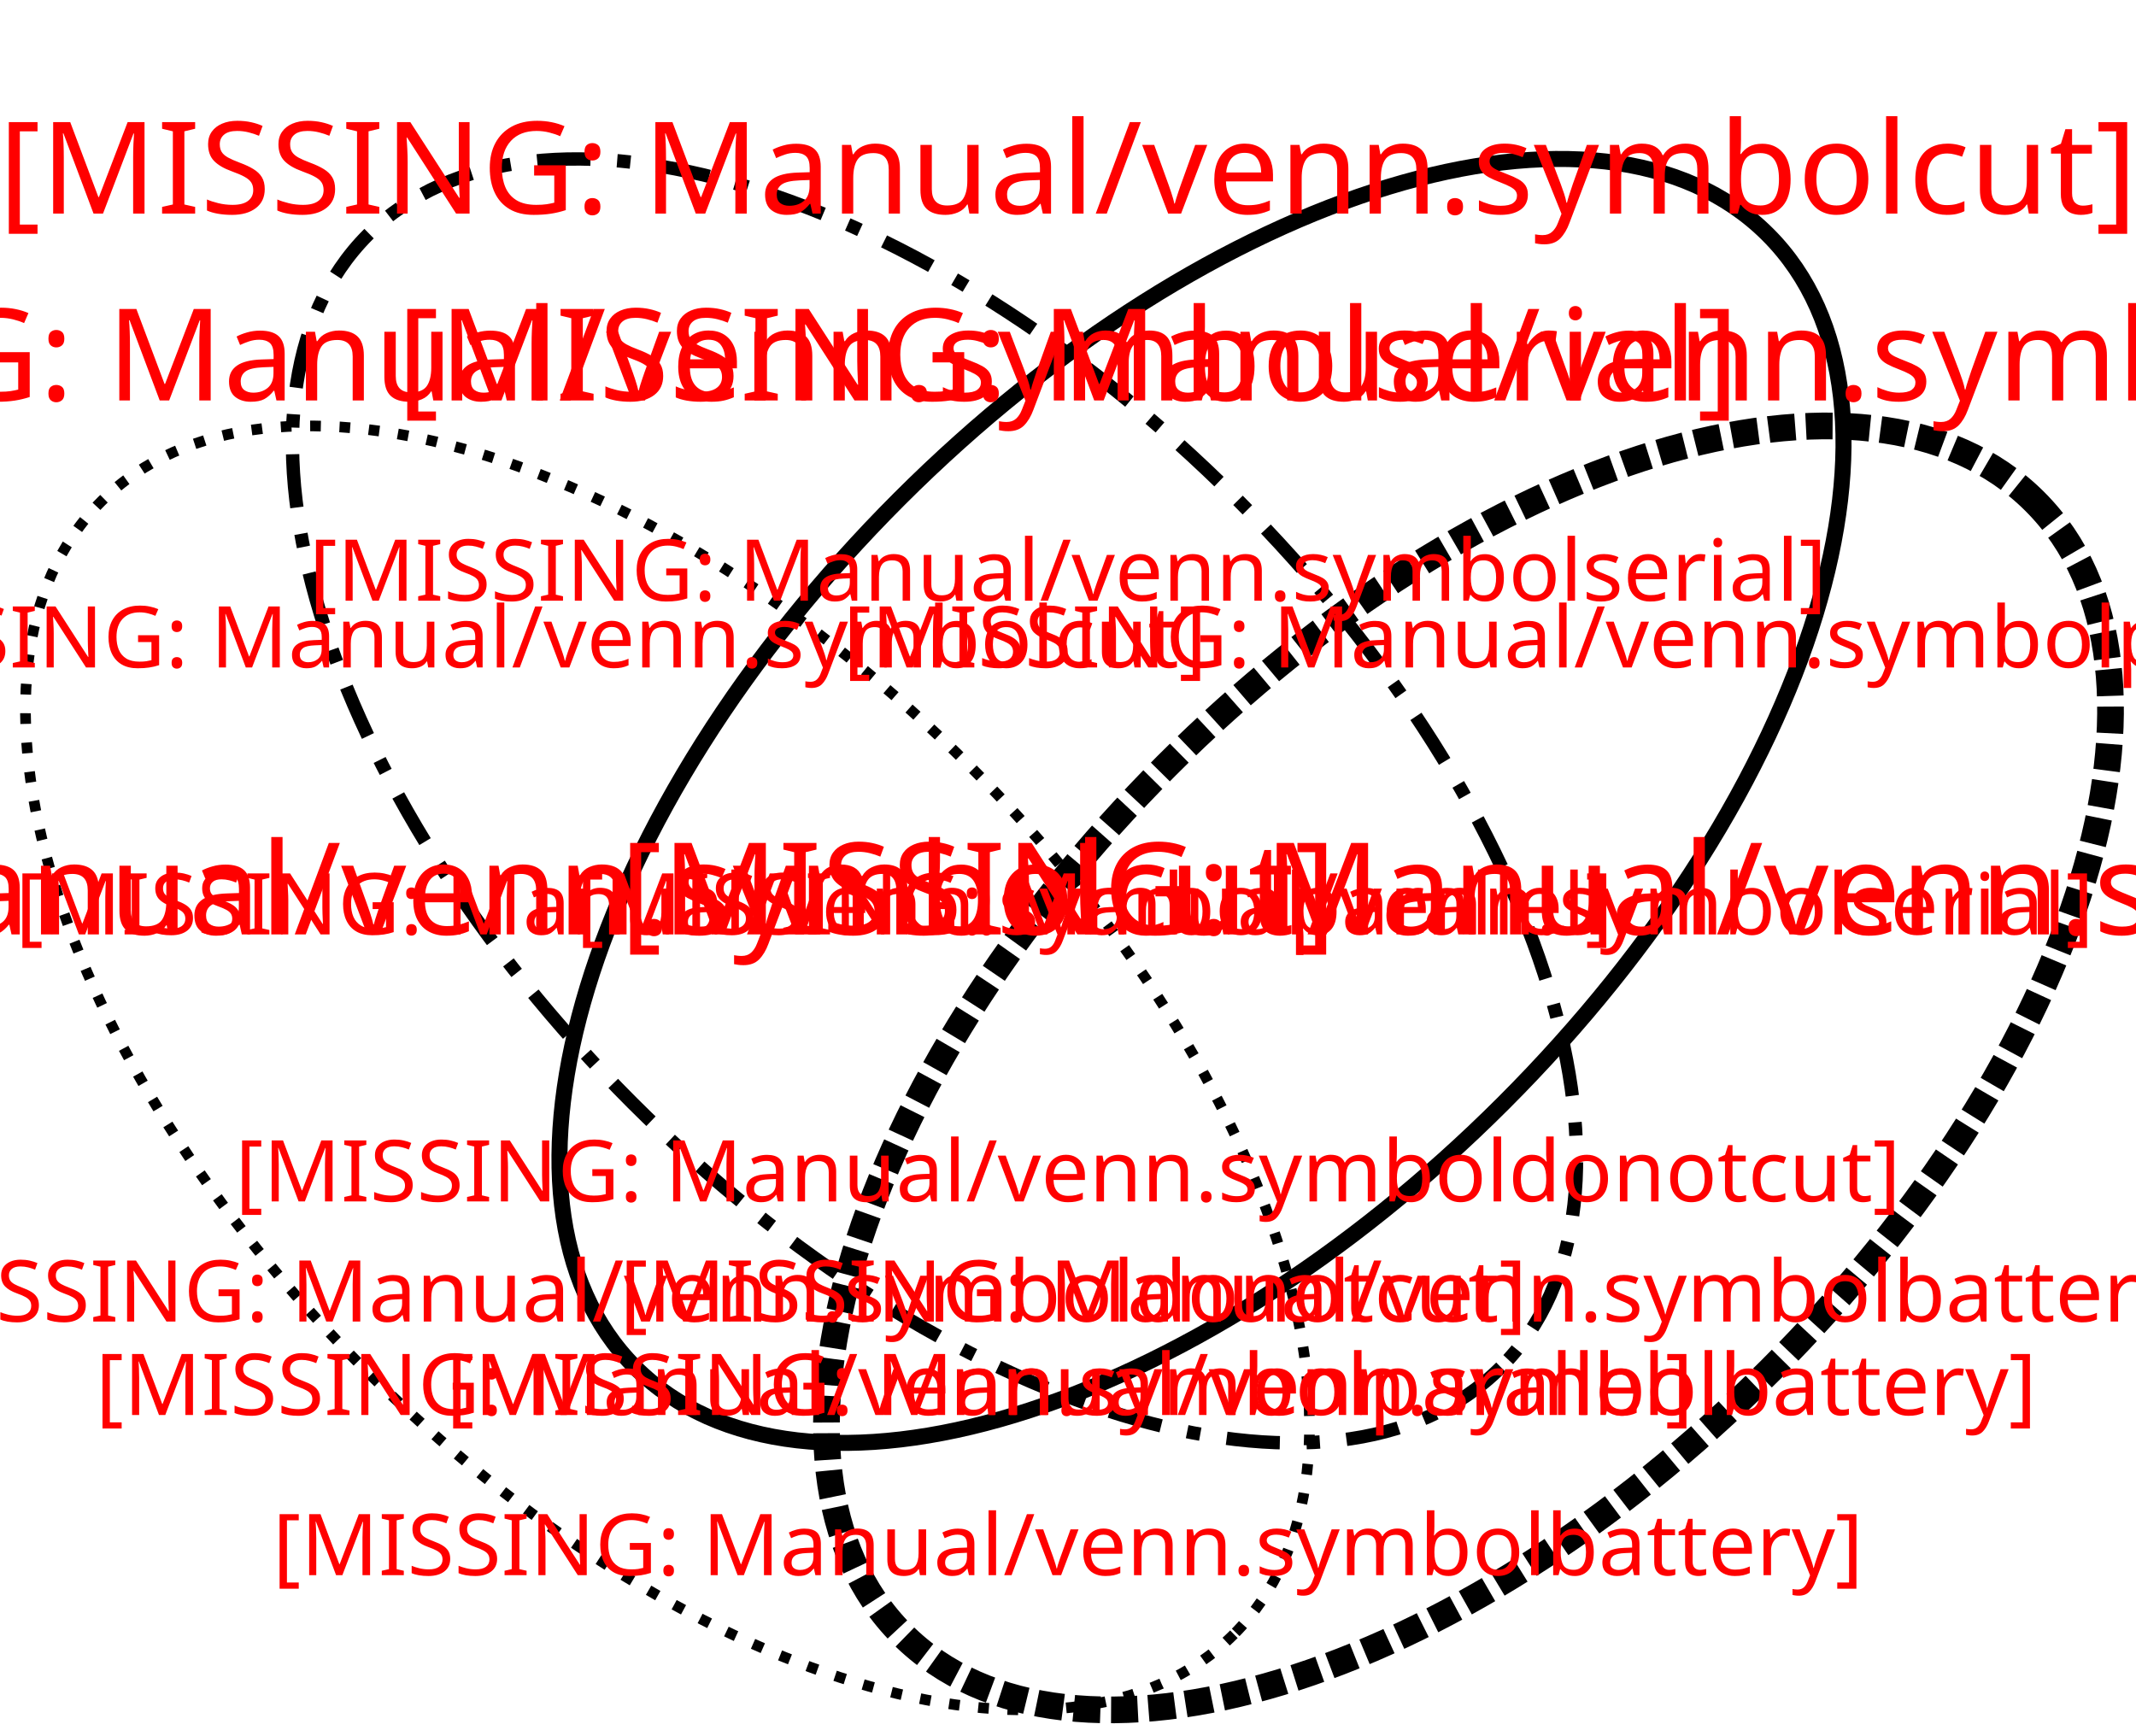
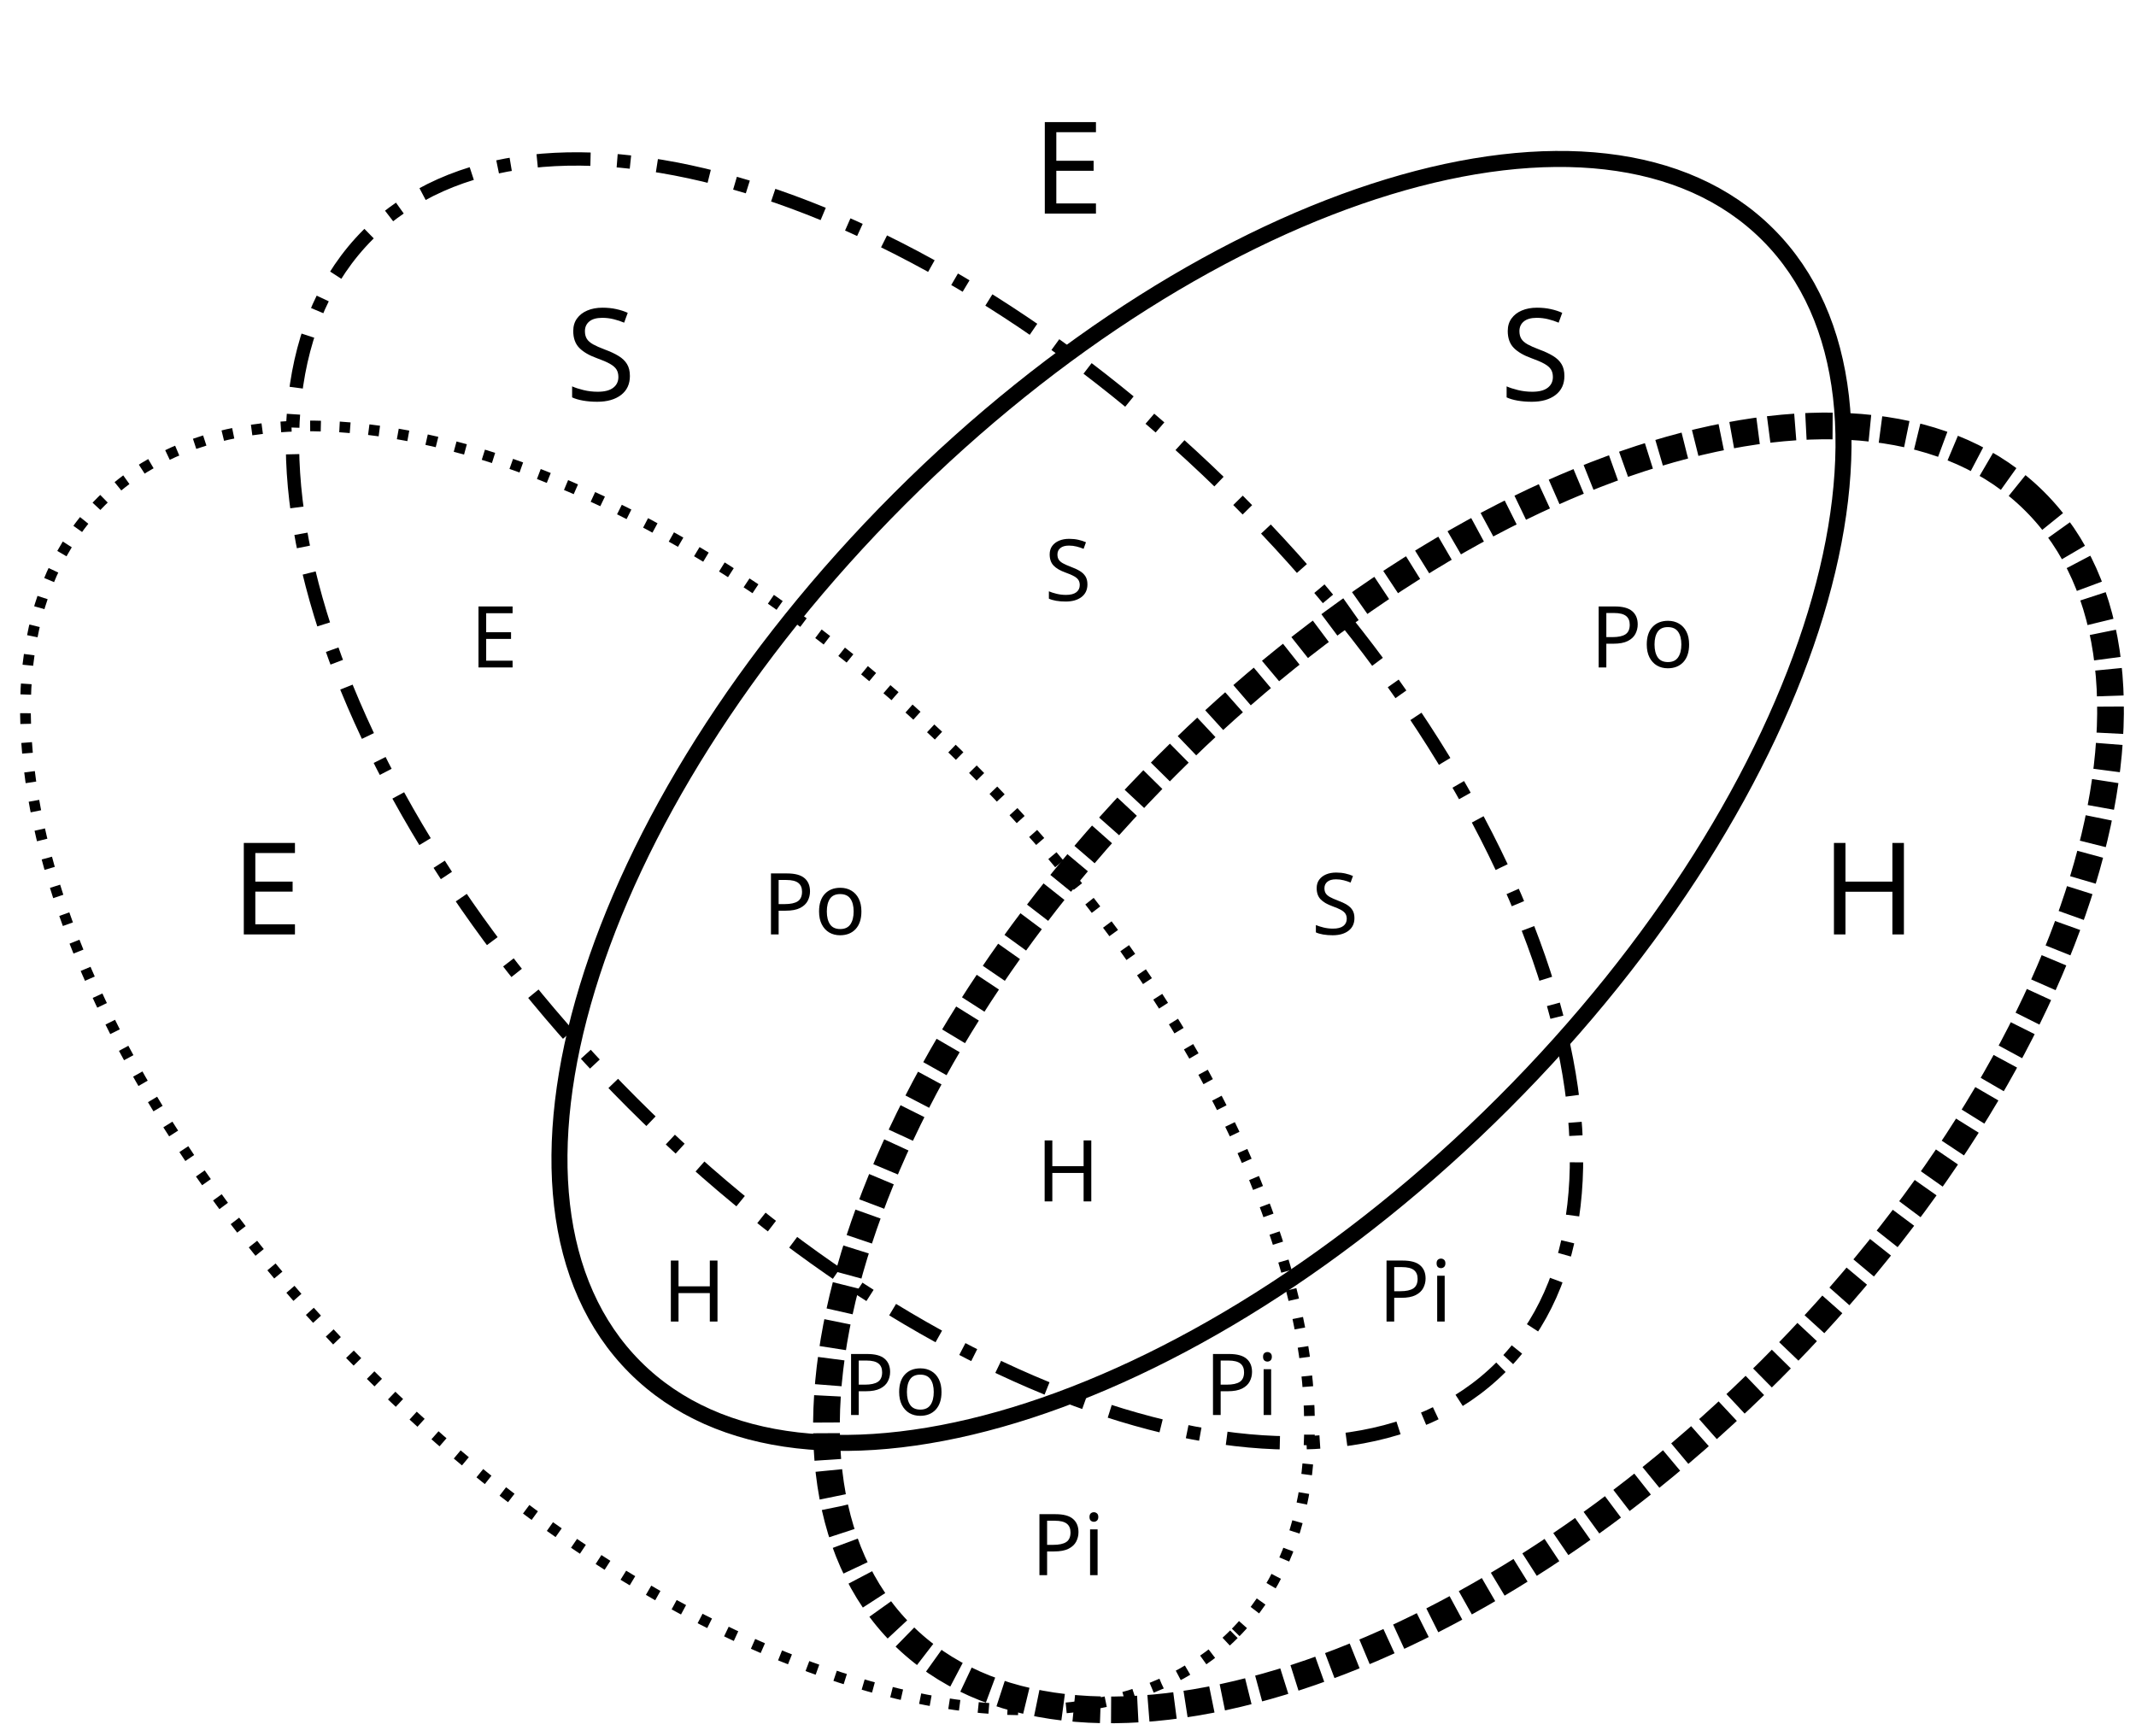
<svg xmlns="http://www.w3.org/2000/svg" width="100%" height="100%" viewBox="0 0 800 650" preserveAspectRatio="xMidYMid meet" version="1.1">
  <ellipse cx="0" cy="0" rx="300" ry="160" stroke="black" fill="none" stroke-width="5" stroke-dasharray="20,10,5,10" transform="translate(350, 300) rotate(45)" />
  <ellipse cx="0" cy="0" rx="300" ry="160" stroke="black" fill="none" stroke-width="6" stroke-dasharray="" transform="translate(450, 300) rotate(-45)" />
  <ellipse cx="0" cy="0" rx="300" ry="160" stroke="black" fill="none" stroke-width="4" stroke-dasharray="4,7" transform="translate(250, 400) rotate(45)" />
  <ellipse cx="0" cy="0" rx="300" ry="160" stroke="black" fill="none" stroke-width="10" stroke-dasharray="10,4" transform="translate(550, 400) rotate(-45)" />
-   <text font-family="sans-serif" text-anchor="middle" x="225" y="150" font-size="48px">
-     <tspan fill="#ff0000">[MISSING: Manual/venn.symbolserial]</tspan>
+   <text font-family="Special Elite, sans-serif" text-anchor="middle" x="225" y="150" font-size="48px">
+     <tspan>S</tspan>
  </text>
-   <text font-family="sans-serif" text-anchor="middle" x="575" y="150" font-size="48px">
-     <tspan fill="#ff0000">[MISSING: Manual/venn.symbolserial]</tspan>
+   <text font-family="Special Elite, sans-serif" text-anchor="middle" x="575" y="150" font-size="48px">
+     <tspan>S</tspan>
  </text>
-   <text font-family="sans-serif" text-anchor="middle" x="100" y="350" font-size="48px">
-     <tspan fill="#ff0000">[MISSING: Manual/venn.symbolcut]</tspan>
+   <text font-family="Special Elite, sans-serif" text-anchor="middle" x="100" y="350" font-size="48px">
+     <tspan>E</tspan>
  </text>
-   <text font-family="sans-serif" text-anchor="middle" x="700" y="350" font-size="48px">
-     <tspan fill="#ff0000">[MISSING: Manual/venn.symboldonotcut]</tspan>
+   <text font-family="Special Elite, sans-serif" text-anchor="middle" x="700" y="350" font-size="48px">
+     <tspan>H</tspan>
  </text>
-   <text font-family="sans-serif" text-anchor="middle" x="185" y="250" font-size="32px">
-     <tspan fill="#ff0000">[MISSING: Manual/venn.symbolcut]</tspan>
+   <text font-family="Special Elite, sans-serif" text-anchor="middle" x="185" y="250" font-size="32px">
+     <tspan>E</tspan>
  </text>
-   <text font-family="sans-serif" text-anchor="middle" x="400" y="225" font-size="32px">
-     <tspan fill="#ff0000">[MISSING: Manual/venn.symbolserial]</tspan>
+   <text font-family="Special Elite, sans-serif" text-anchor="middle" x="400" y="225" font-size="32px">
+     <tspan>S</tspan>
  </text>
-   <text font-family="sans-serif" text-anchor="middle" x="615" y="250" font-size="32px">
-     <tspan fill="#ff0000">[MISSING: Manual/venn.symbolparallel]</tspan>
+   <text font-family="Special Elite, sans-serif" text-anchor="middle" x="615" y="250" font-size="32px">
+     <tspan>Po</tspan>
  </text>
-   <text font-family="sans-serif" text-anchor="middle" x="400" y="590" font-size="32px">
-     <tspan fill="#ff0000">[MISSING: Manual/venn.symbolbattery]</tspan>
+   <text font-family="Special Elite, sans-serif" text-anchor="middle" x="400" y="590" font-size="32px">
+     <tspan>Pi</tspan>
  </text>
-   <text font-family="sans-serif" text-anchor="middle" x="260" y="495" font-size="32px">
-     <tspan fill="#ff0000">[MISSING: Manual/venn.symboldonotcut]</tspan>
+   <text font-family="Special Elite, sans-serif" text-anchor="middle" x="260" y="495" font-size="32px">
+     <tspan>H</tspan>
  </text>
-   <text font-family="sans-serif" text-anchor="middle" x="530" y="495" font-size="32px">
-     <tspan fill="#ff0000">[MISSING: Manual/venn.symbolbattery]</tspan>
+   <text font-family="Special Elite, sans-serif" text-anchor="middle" x="530" y="495" font-size="32px">
+     <tspan>Pi</tspan>
  </text>
-   <text font-family="sans-serif" text-anchor="middle" x="305" y="350" font-size="32px">
-     <tspan fill="#ff0000">[MISSING: Manual/venn.symbolparallel]</tspan>
+   <text font-family="Special Elite, sans-serif" text-anchor="middle" x="305" y="350" font-size="32px">
+     <tspan>Po</tspan>
  </text>
-   <text font-family="sans-serif" text-anchor="middle" x="500" y="350" font-size="32px">
-     <tspan fill="#ff0000">[MISSING: Manual/venn.symbolserial]</tspan>
+   <text font-family="Special Elite, sans-serif" text-anchor="middle" x="500" y="350" font-size="32px">
+     <tspan>S</tspan>
  </text>
-   <text font-family="sans-serif" text-anchor="middle" x="335" y="530" font-size="32px">
-     <tspan fill="#ff0000">[MISSING: Manual/venn.symbolparallel]</tspan>
+   <text font-family="Special Elite, sans-serif" text-anchor="middle" x="335" y="530" font-size="32px">
+     <tspan>Po</tspan>
  </text>
-   <text font-family="sans-serif" text-anchor="middle" x="465" y="530" font-size="32px">
-     <tspan fill="#ff0000">[MISSING: Manual/venn.symbolbattery]</tspan>
+   <text font-family="Special Elite, sans-serif" text-anchor="middle" x="465" y="530" font-size="32px">
+     <tspan>Pi</tspan>
  </text>
-   <text font-family="sans-serif" text-anchor="middle" x="400" y="450" font-size="32px">
-     <tspan fill="#ff0000">[MISSING: Manual/venn.symboldonotcut]</tspan>
+   <text font-family="Special Elite, sans-serif" text-anchor="middle" x="400" y="450" font-size="32px">
+     <tspan>H</tspan>
  </text>
-   <text font-family="sans-serif" text-anchor="middle" x="400" y="80" font-size="48px">
-     <tspan fill="#ff0000">[MISSING: Manual/venn.symbolcut]</tspan>
+   <text font-family="Special Elite, sans-serif" text-anchor="middle" x="400" y="80" font-size="48px">
+     <tspan>E</tspan>
  </text>
</svg>
